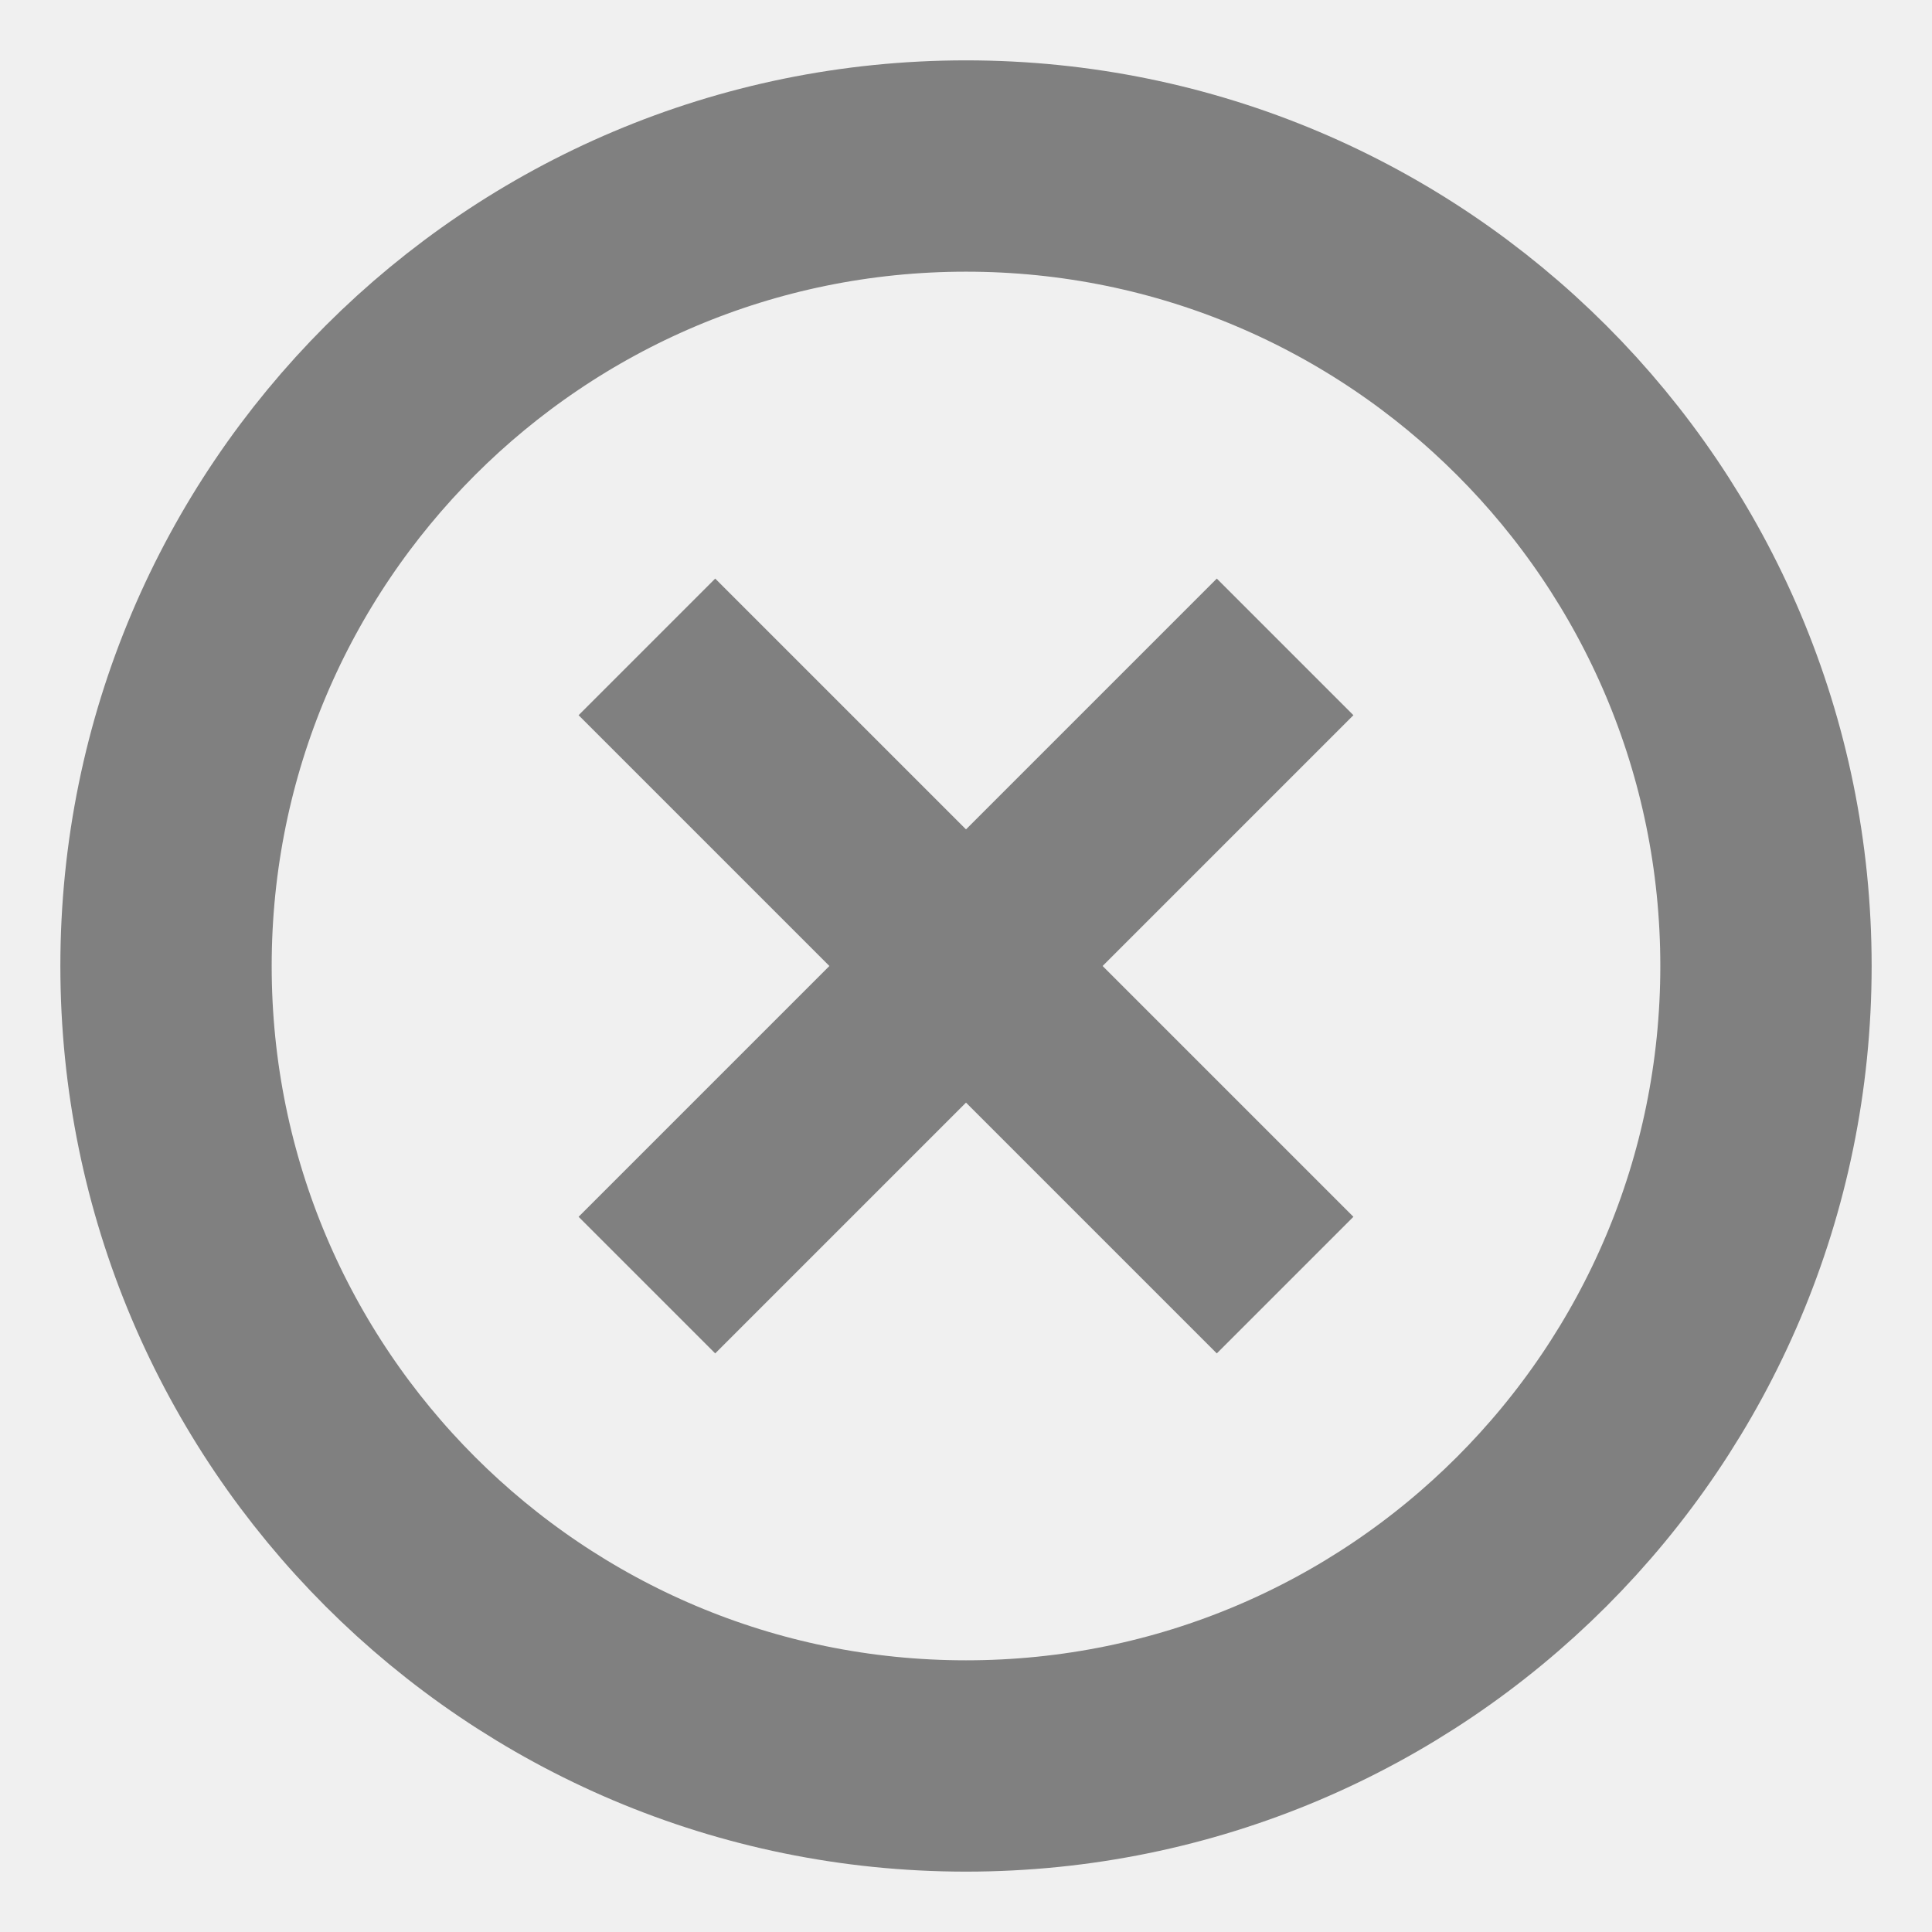
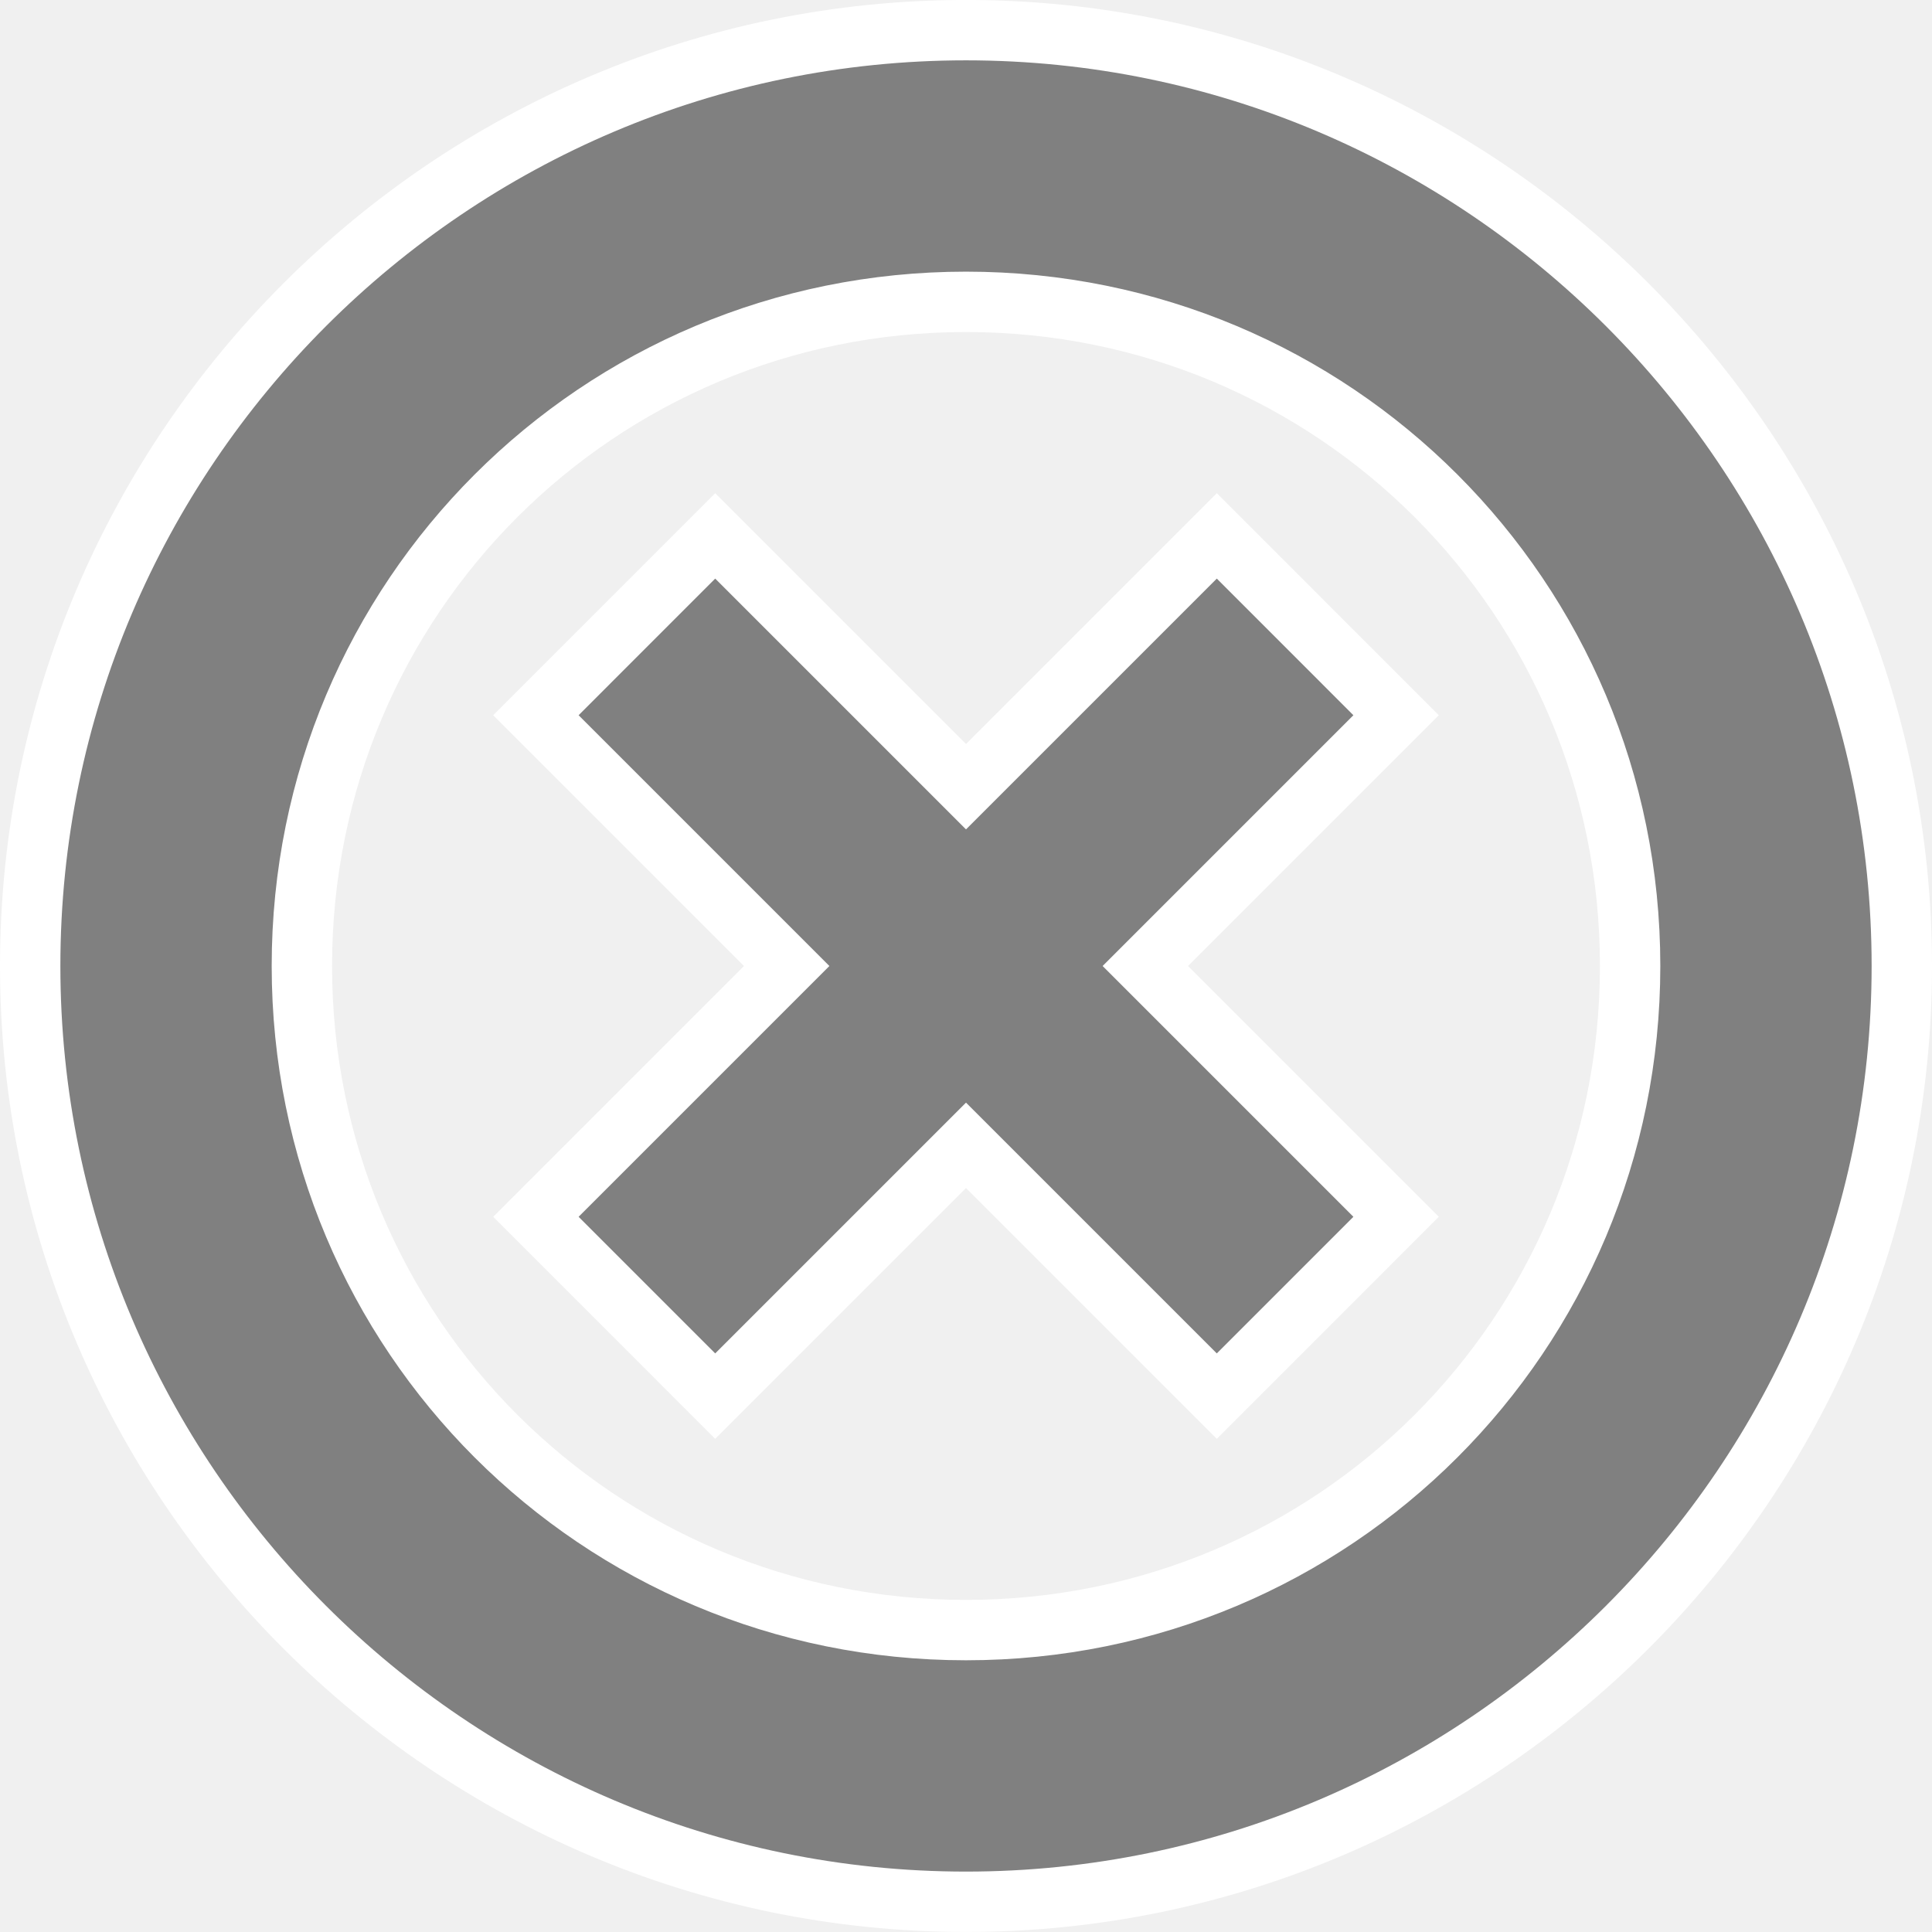
- <svg xmlns="http://www.w3.org/2000/svg" version="1.1" id="svg3140" height="64" width="64">
+ <svg xmlns="http://www.w3.org/2000/svg" xmlns:xlink="http://www.w3.org/1999/xlink" version="1.1" id="svg3140" height="64" width="64">
  <defs id="defs3142" />
+   <use height="100%" width="100%" style="fill:#fff7f7;fill-opacity:1;stroke:#ffffff;stroke-width:4;stroke-miterlimit:4;stroke-dasharray:none;stroke-opacity:1" id="use1413" xlink:href="#layer1" y="0" x="0" />
+   <rect style="color:#000000;overflow:visible;fill:none;fill-opacity:0.949;fill-rule:evenodd;stroke:none;stroke-width:0.95;stroke-linecap:round;stroke-linejoin:round" id="rect820" width="64" height="64" x="0" y="-3.5527137e-15" />
  <g transform="translate(0,-988.3622)" id="layer1">
-     <rect y="962.362" x="0" height="90" width="90" id="rect4198" style="color:#000000;display:inline;overflow:visible;visibility:visible;fill:none;stroke:none;stroke-width:7.5;marker:none;enable-background:accumulate" />
-     <g transform="matrix(0.7111111,0,0,0.7111108,-42.66667,693.7048)" id="g4978">
-       <rect transform="translate(60,414.3622)" y="1.7382814e-05" x="0" height="90" width="90" id="rect3032" style="color:#000000;display:inline;overflow:visible;visibility:visible;fill:none;stroke:none;stroke-width:6;marker:none;enable-background:accumulate" />
-       <rect transform="scale(1,-1)" y="-504.362" x="60" height="90" width="90" id="rect3844" style="color:#000000;display:inline;overflow:visible;visibility:visible;opacity:0.05;fill:none;stroke:none;stroke-width:2;marker:none;enable-background:accumulate" />
-       <ellipse ry="37.266" rx="37.266" cy="459.362" cx="105" id="path2995-0" style="color:#000000;display:inline;overflow:visible;visibility:visible;fill:none;stroke:#808080;stroke-width:9.844;stroke-miterlimit:4;stroke-dasharray:none;marker:none;enable-background:accumulate" />
-       <path style="color:#000000;display:inline;overflow:visible;visibility:visible;fill:#808080;fill-opacity:1;fill-rule:nonzero;stroke:none;stroke-width:2;marker:none;enable-background:accumulate" d="m 116.683,477.409 -29.73,-29.73 6.364,-6.364 29.73,29.73 z" id="path825" />
-       <path id="path4002" d="m 86.953,471.045 29.73,-29.73 6.364,6.364 -29.73,29.73 z" style="color:#000000;display:inline;overflow:visible;visibility:visible;fill:#808080;fill-opacity:1;fill-rule:nonzero;stroke:none;stroke-width:2;marker:none;enable-background:accumulate" />
-     </g>
+     <path id="path1422" d="M 32 990.361 C 15.473 990.361 2 1003.834 2 1020.361 C 2 1036.888 15.473 1050.361 32 1050.361 C 48.527 1050.361 62 1036.888 62 1020.361 C 62 1003.834 48.527 990.361 32 990.361 z M 32 997.361 C 44.744 997.361 55 1007.617 55 1020.361 C 55 1033.105 44.744 1043.361 32 1043.361 C 19.256 1043.361 9 1033.105 9 1020.361 C 9 1007.617 19.256 997.361 32 997.361 z " style="color:#000000;font-style:normal;font-variant:normal;font-weight:normal;font-stretch:normal;font-size:medium;line-height:normal;font-family:sans-serif;font-variant-ligatures:normal;font-variant-position:normal;font-variant-caps:normal;font-variant-numeric:normal;font-variant-alternates:normal;font-variant-east-asian:normal;font-feature-settings:normal;font-variation-settings:normal;text-indent:0;text-align:start;text-decoration:none;text-decoration-line:none;text-decoration-style:solid;text-decoration-color:#000000;letter-spacing:normal;word-spacing:normal;text-transform:none;writing-mode:lr-tb;direction:ltr;text-orientation:mixed;dominant-baseline:auto;baseline-shift:baseline;text-anchor:start;white-space:normal;shape-padding:0;shape-margin:0;inline-size:0;clip-rule:nonzero;display:inline;overflow:visible;visibility:visible;isolation:auto;mix-blend-mode:normal;color-interpolation:sRGB;color-interpolation-filters:linearRGB;solid-color:#000000;solid-opacity:1;vector-effect:none;fill:#808080;fill-opacity:1;fill-rule:nonzero;marker:none;filter-blend-mode:normal;filter-gaussianBlur-deviation:0;color-rendering:auto;image-rendering:auto;shape-rendering:auto;text-rendering:auto;enable-background:accumulate;opacity:1" />
+     <path id="path825" d="m 40.308,1033.196 -21.141,-21.141 4.525,-4.526 21.141,21.141 z" style="color:#000000;display:inline;overflow:visible;visibility:visible;fill:#808080;fill-opacity:1;fill-rule:nonzero;marker:none;enable-background:accumulate;" />
+     <path style="color:#000000;display:inline;overflow:visible;visibility:visible;fill:#808080;fill-opacity:1;fill-rule:nonzero;marker:none;enable-background:accumulate;" d="m 19.167,1028.67 21.141,-21.141 4.525,4.526 -21.141,21.141 z" id="path4002" />
  </g>
</svg>
